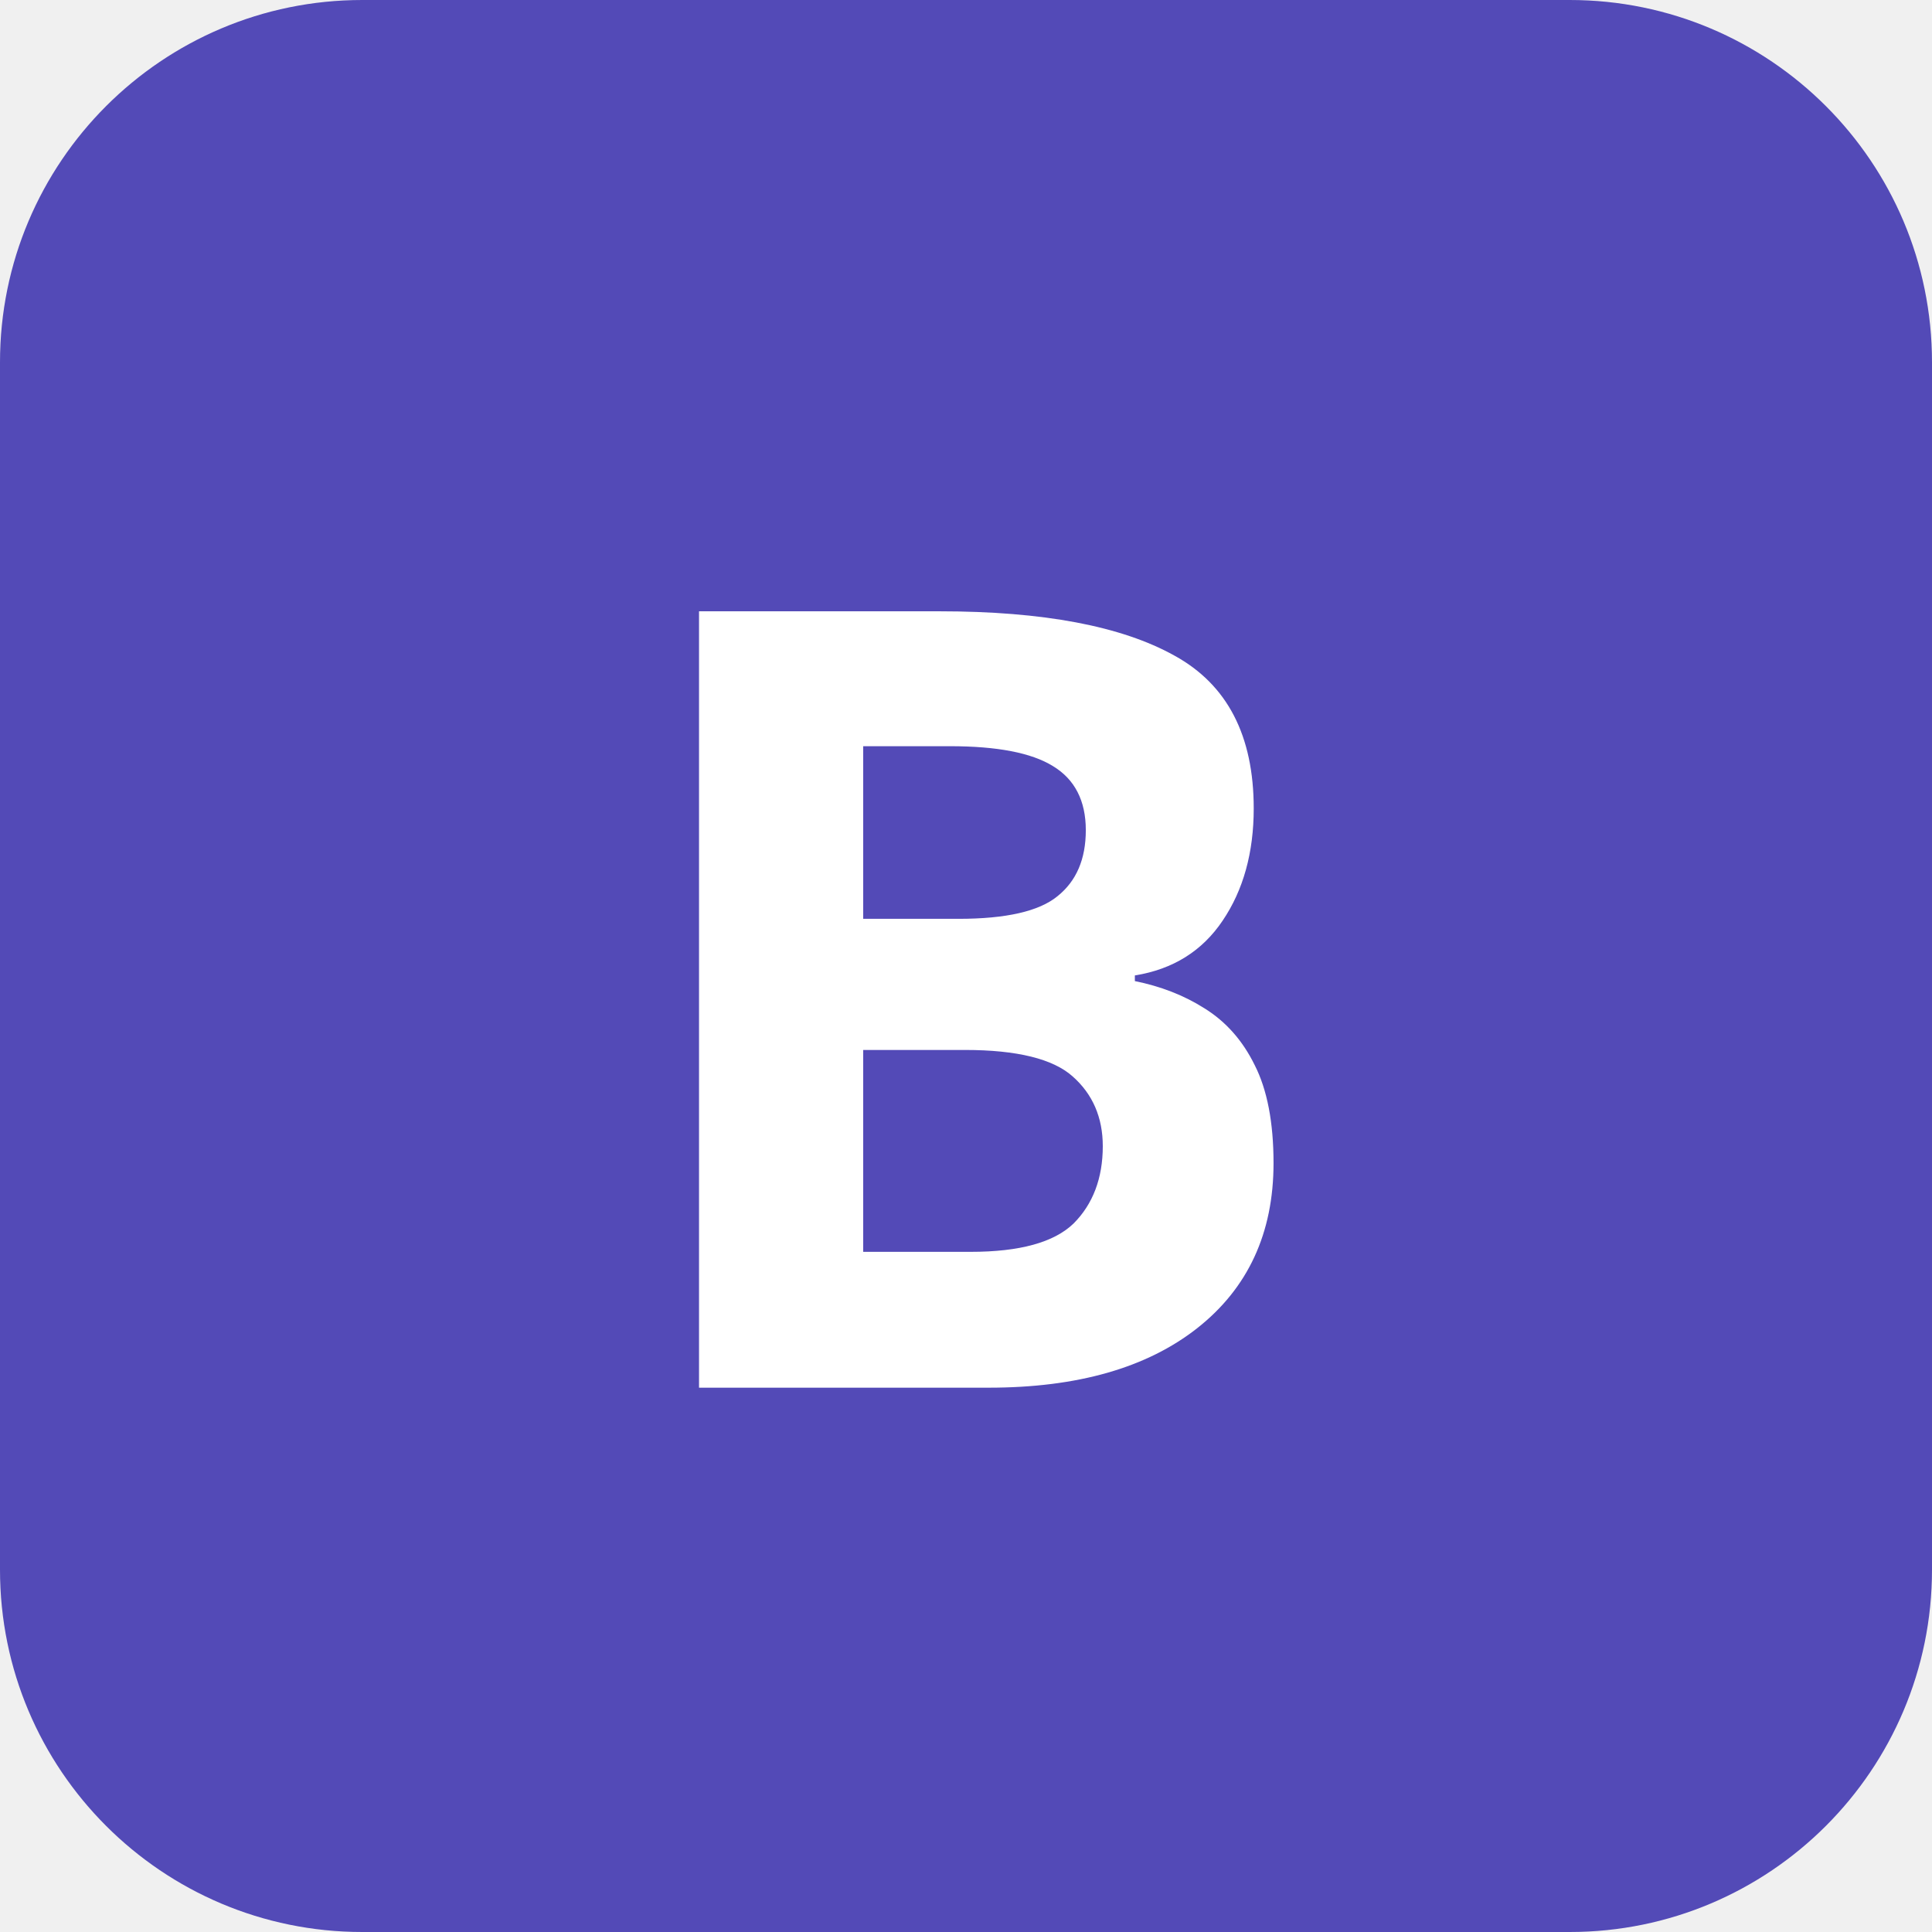
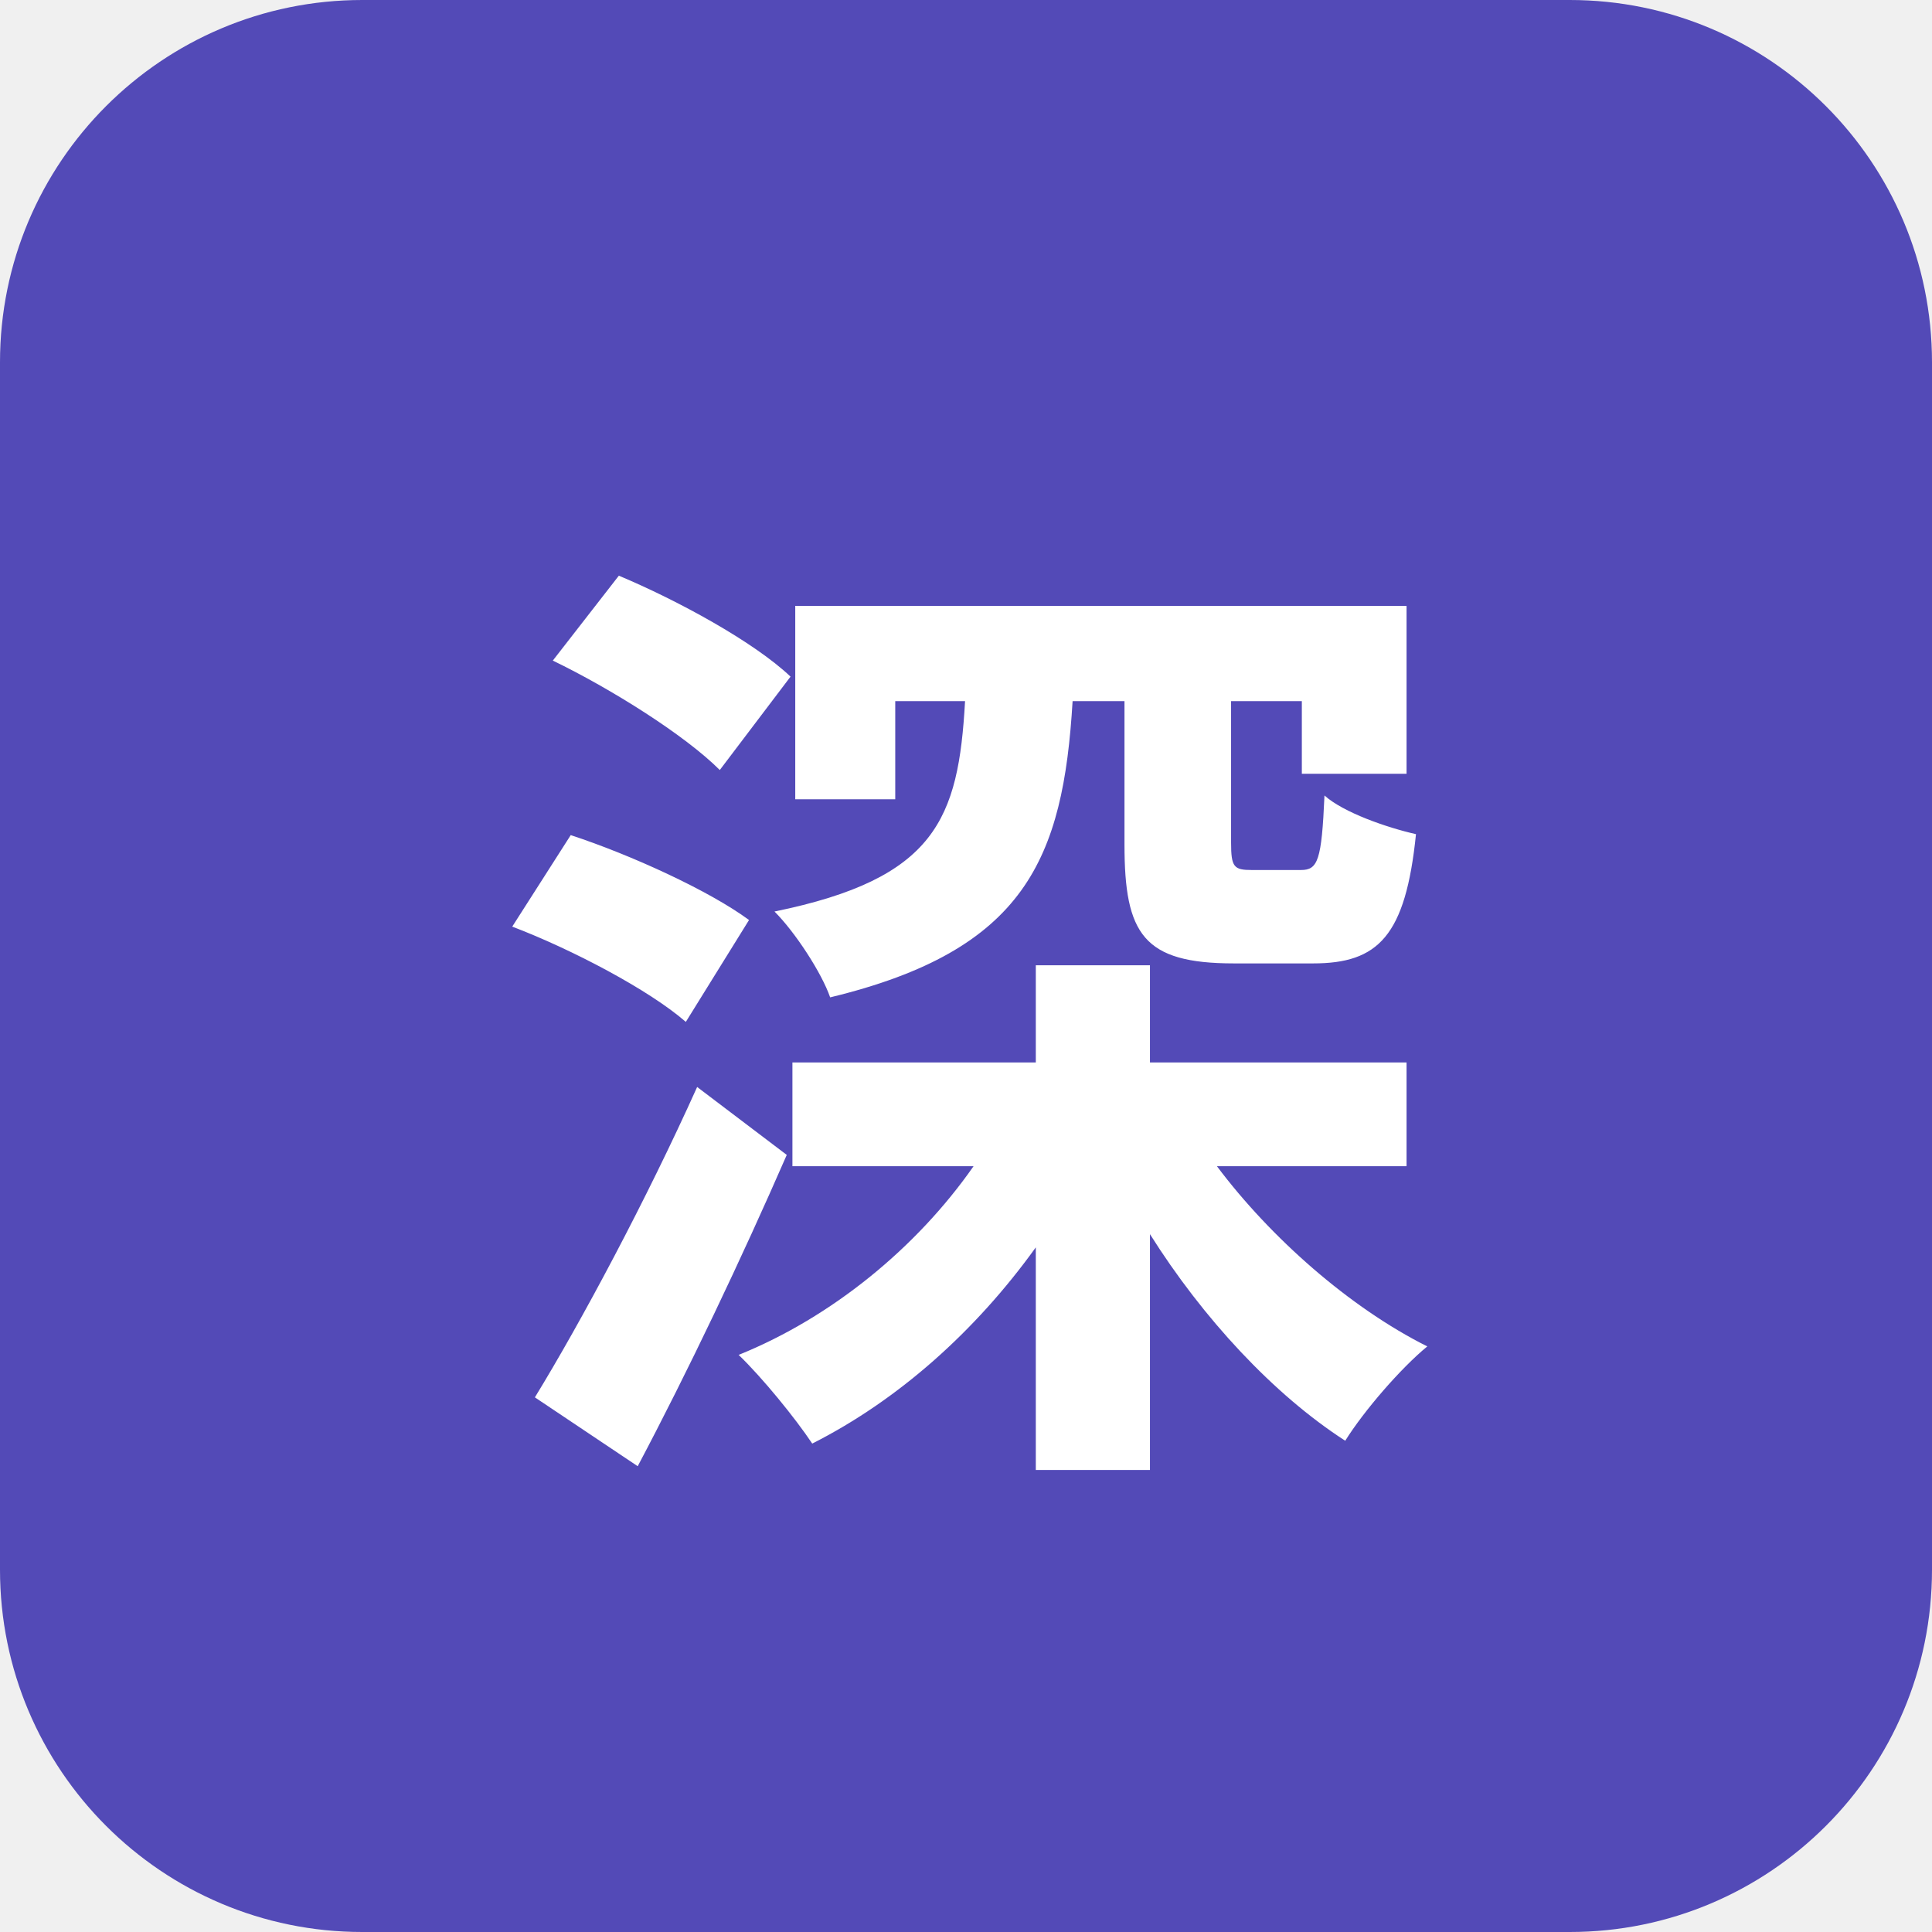
<svg xmlns="http://www.w3.org/2000/svg" viewBox="0 0 32 32">
  <rect width="32" height="32" rx="6" fill="#534AB7" />
-   <text x="50%" y="50%" dominant-baseline="central" text-anchor="middle" fill="white" font-family="sans-serif" font-size="18" font-weight="bold">B</text>
+   <text x="50%" y="50%" dominant-baseline="central" text-anchor="middle" fill="white" font-family="'Noto Sans SC', 'PingFang SC', 'Microsoft YaHei', sans-serif" font-size="16" font-weight="700">深</text>
</svg>
